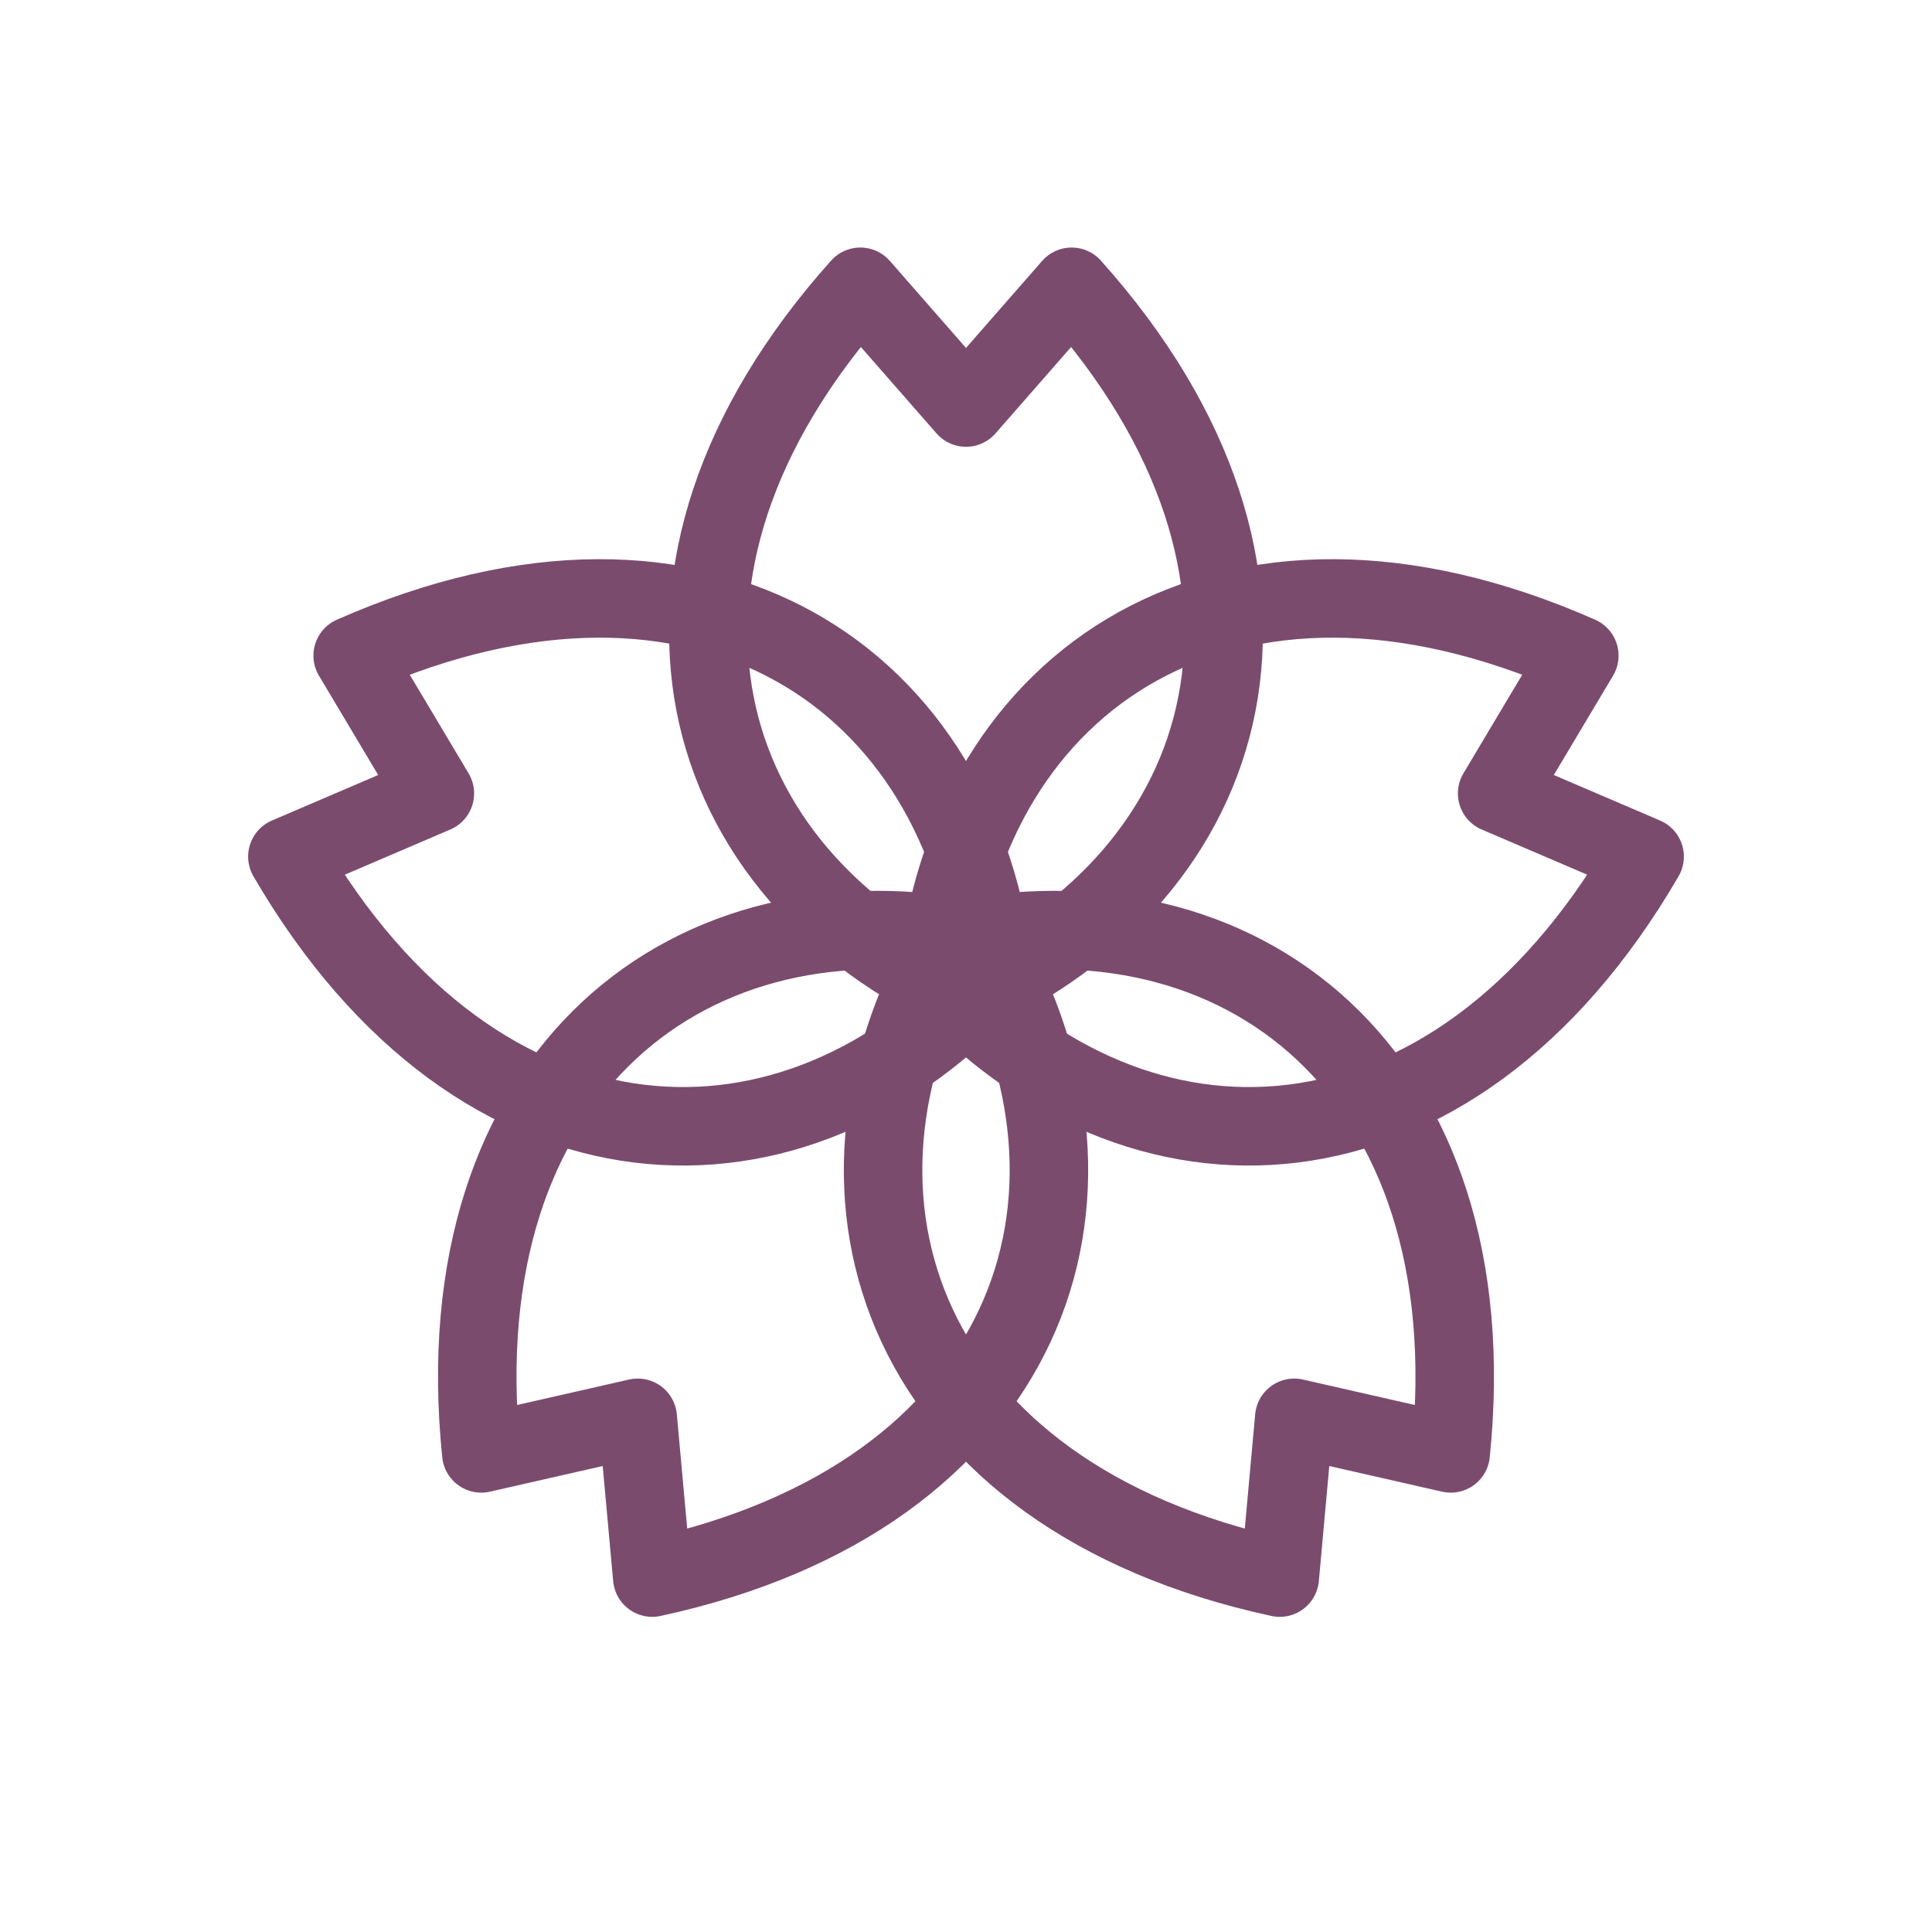
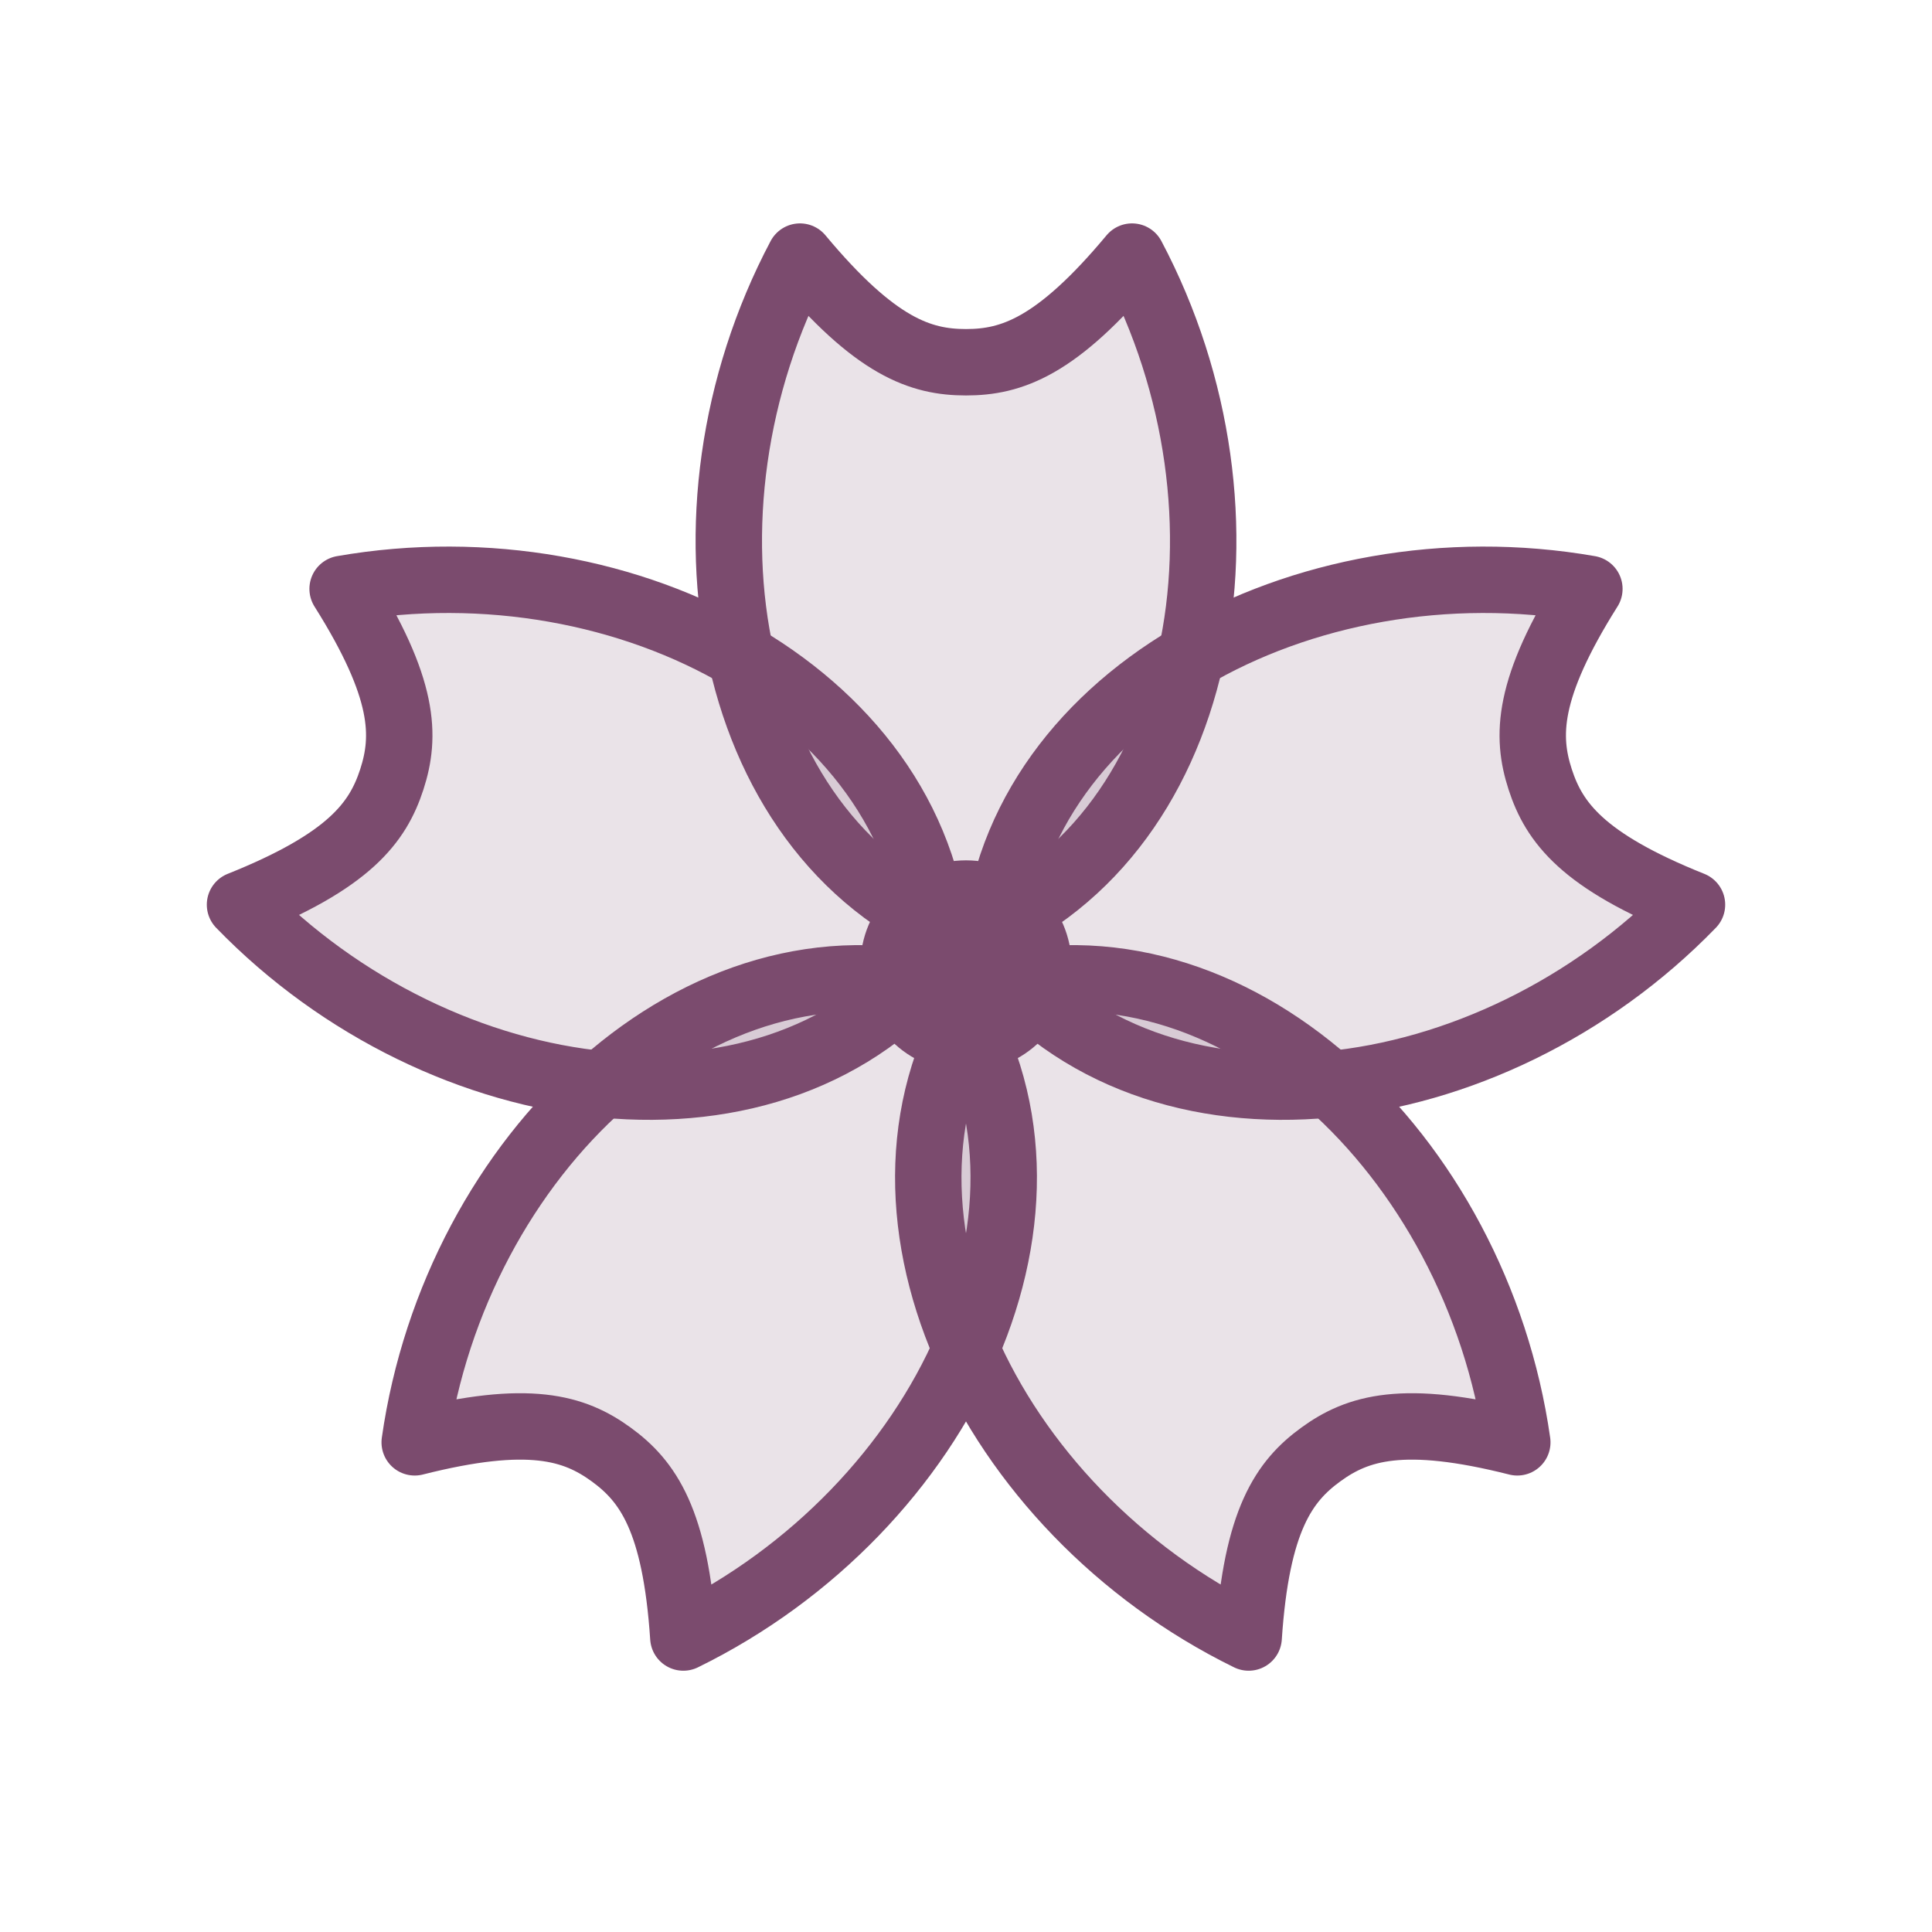
<svg xmlns="http://www.w3.org/2000/svg" viewBox="0 0 64 64" fill="none" aria-label="Casa Malva">
-   <g stroke="#7b4b6e" stroke-width="2.6" stroke-linejoin="round" stroke-linecap="round">
-     <path d="M32,33 C23,29 20,19 28.5,9.5 L32,13.5 L35.5,9.5 C44,19 41,29 32,33 Z" />
-     <path d="M32,33 C23,29 20,19 28.5,9.5 L32,13.5 L35.5,9.5 C44,19 41,29 32,33 Z" transform="rotate(72 32 32)" />
-     <path d="M32,33 C23,29 20,19 28.5,9.5 L32,13.5 L35.5,9.5 C44,19 41,29 32,33 Z" transform="rotate(144 32 32)" />
-     <path d="M32,33 C23,29 20,19 28.5,9.5 L32,13.5 L35.5,9.5 C44,19 41,29 32,33 Z" transform="rotate(216 32 32)" />
-     <path d="M32,33 C23,29 20,19 28.5,9.5 L32,13.5 L35.5,9.5 C44,19 41,29 32,33 Z" transform="rotate(288 32 32)" />
+   <g stroke="#7b4b6e" stroke-width="2.2" stroke-linejoin="round" fill="#7b4b6e" fill-opacity="0.16">
+     <path d="M 32 31 C 24 28, 22 17, 26.5 8.5 C 29 11.5, 30.5 12, 32 12 C 33.5 12, 35 11.5, 37.5 8.5 C 42 17, 40 28, 32 31 Z" />
+     <path d="M 32 31 C 24 28, 22 17, 26.5 8.5 C 29 11.5, 30.5 12, 32 12 C 33.5 12, 35 11.5, 37.5 8.5 C 42 17, 40 28, 32 31 Z" transform="rotate(72 32 32)" />
+     <path d="M 32 31 C 24 28, 22 17, 26.5 8.5 C 29 11.5, 30.5 12, 32 12 C 33.5 12, 35 11.5, 37.5 8.5 C 42 17, 40 28, 32 31 Z" transform="rotate(144 32 32)" />
+     <path d="M 32 31 C 24 28, 22 17, 26.5 8.5 C 29 11.5, 30.5 12, 32 12 C 33.5 12, 35 11.5, 37.5 8.5 C 42 17, 40 28, 32 31 Z" transform="rotate(216 32 32)" />
+     <path d="M 32 31 C 24 28, 22 17, 26.5 8.5 C 29 11.5, 30.5 12, 32 12 C 33.5 12, 35 11.5, 37.5 8.5 C 42 17, 40 28, 32 31 Z" transform="rotate(288 32 32)" />
  </g>
+   <circle cx="32" cy="32" r="3.5" fill="#7b4b6e" />
</svg>
